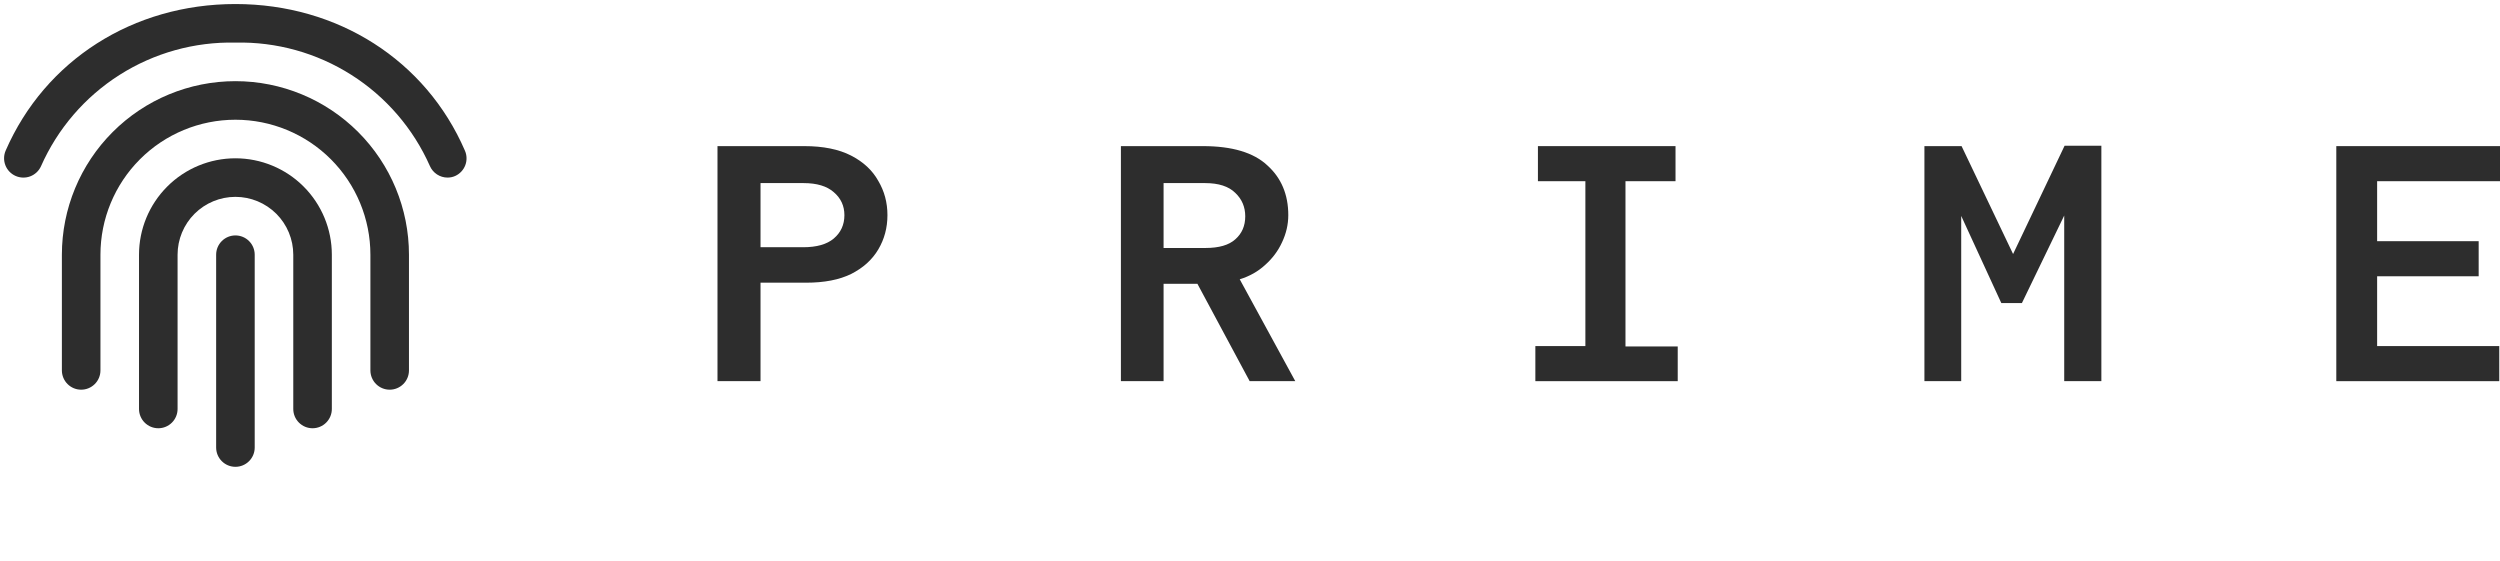
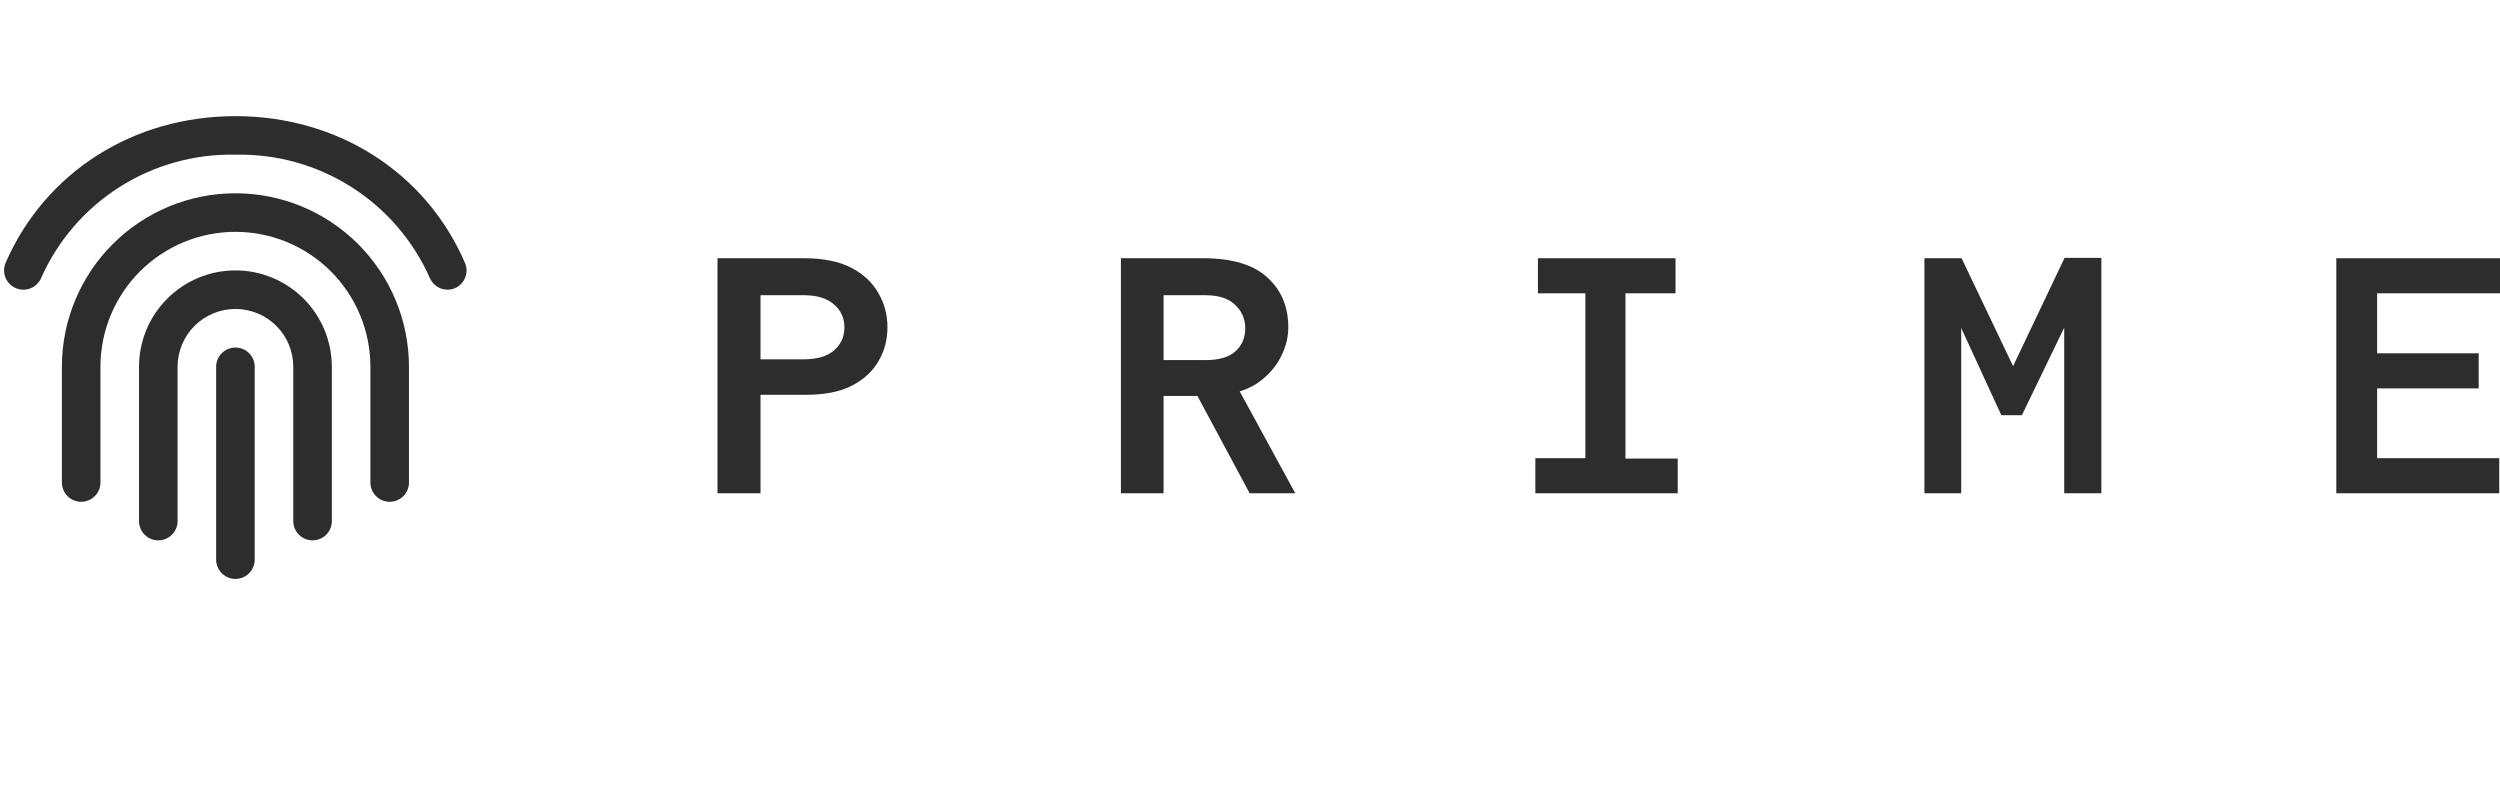
- <svg xmlns="http://www.w3.org/2000/svg" width="223" height="50" viewBox="0 0 223 50" fill="none">
+ <svg xmlns="http://www.w3.org/2000/svg" width="223" height="70" viewBox="0 0 223 50" fill="none">
  <path d="M64 34V13.034H71.744C73.429 13.034 74.818 13.314 75.912 13.875C77.005 14.436 77.815 15.188 78.34 16.13C78.887 17.05 79.16 18.07 79.16 19.192C79.16 20.314 78.887 21.335 78.34 22.255C77.793 23.175 76.984 23.904 75.912 24.442C74.862 24.958 73.527 25.216 71.908 25.216H67.839V34H64ZM67.839 22.053H71.646C72.849 22.053 73.757 21.795 74.369 21.279C75.004 20.74 75.321 20.045 75.321 19.192C75.321 18.362 75.004 17.678 74.369 17.139C73.757 16.601 72.86 16.332 71.679 16.332H67.839V22.053Z" fill="#2D2D2D" />
  <path d="M99.985 34V13.034H107.302C109.905 13.034 111.82 13.606 113.045 14.75C114.292 15.872 114.915 17.353 114.915 19.192C114.915 20.022 114.729 20.83 114.357 21.615C114.007 22.378 113.504 23.051 112.848 23.635C112.213 24.218 111.459 24.644 110.584 24.913L115.539 34H111.47L106.81 25.317H103.791V34H99.985ZM103.791 22.12H107.532C108.735 22.12 109.621 21.862 110.19 21.346C110.78 20.83 111.076 20.146 111.076 19.293C111.076 18.463 110.78 17.768 110.19 17.207C109.599 16.623 108.702 16.332 107.499 16.332H103.791V22.12Z" fill="#2D2D2D" />
  <path d="M136.954 34V30.87H141.416V16.163H137.183V13.034H149.456V16.163H144.993V30.904H149.653V34H136.954Z" fill="#2D2D2D" />
  <path d="M171.658 34V13.034H174.973L179.567 22.659L184.161 13H187.442V34H184.128V19.226L180.354 27.034H178.517L174.94 19.26V34H171.658Z" fill="#2D2D2D" />
  <path d="M208.398 34V13.034H223V16.163H212.04V21.514H221.097V24.644H212.04V30.87H222.934V34H208.398Z" fill="#2D2D2D" />
  <path d="M34.76 34.76C35.216 34.76 35.654 34.579 35.976 34.256C36.299 33.934 36.48 33.496 36.48 33.04V22.72C36.48 18.614 34.849 14.677 31.946 11.774C29.043 8.871 25.106 7.24 21 7.24C16.895 7.24 12.957 8.871 10.054 11.774C7.151 14.677 5.52 18.614 5.52 22.72V33.04C5.52 33.496 5.701 33.934 6.024 34.256C6.346 34.579 6.784 34.76 7.24 34.76C7.696 34.76 8.134 34.579 8.456 34.256C8.779 33.934 8.96 33.496 8.96 33.04V22.72C8.96 19.527 10.229 16.464 12.486 14.206C14.744 11.948 17.807 10.68 21 10.68C24.193 10.68 27.256 11.948 29.514 14.206C31.771 16.464 33.04 19.527 33.04 22.72V33.04C33.04 33.496 33.221 33.934 33.544 34.256C33.866 34.579 34.304 34.76 34.76 34.76Z" fill="#2D2D2D" />
  <path d="M27.88 38.2C28.336 38.2 28.774 38.019 29.096 37.696C29.419 37.374 29.6 36.936 29.6 36.48V22.72C29.6 20.439 28.694 18.252 27.081 16.639C25.468 15.026 23.281 14.12 21 14.12C18.719 14.12 16.532 15.026 14.919 16.639C13.306 18.252 12.4 20.439 12.4 22.72V36.48C12.4 36.936 12.581 37.374 12.904 37.696C13.226 38.019 13.664 38.2 14.12 38.2C14.576 38.2 15.014 38.019 15.336 37.696C15.659 37.374 15.84 36.936 15.84 36.48V22.72C15.84 21.352 16.384 20.039 17.351 19.071C18.319 18.104 19.631 17.56 21 17.56C22.368 17.56 23.681 18.104 24.649 19.071C25.616 20.039 26.16 21.352 26.16 22.72V36.48C26.16 36.936 26.341 37.374 26.664 37.696C26.986 38.019 27.424 38.2 27.88 38.2Z" fill="#2D2D2D" />
  <path d="M19.28 22.72V39.92C19.28 40.376 19.461 40.814 19.784 41.136C20.106 41.459 20.544 41.64 21 41.64C21.456 41.64 21.894 41.459 22.216 41.136C22.539 40.814 22.72 40.376 22.72 39.92V22.72C22.72 22.264 22.539 21.826 22.216 21.504C21.894 21.181 21.456 21 21 21C20.544 21 20.106 21.181 19.784 21.504C19.461 21.826 19.28 22.264 19.28 22.72Z" fill="#2D2D2D" />
  <path d="M1.392 15.694C1.806 15.877 2.276 15.89 2.7 15.729C3.123 15.568 3.466 15.246 3.654 14.834C5.132 11.486 7.568 8.652 10.655 6.688C13.742 4.725 17.342 3.719 21 3.8C24.655 3.717 28.253 4.719 31.34 6.678C34.427 8.637 36.865 11.466 38.346 14.808C38.48 15.114 38.7 15.375 38.98 15.558C39.259 15.742 39.586 15.839 39.92 15.84C40.157 15.842 40.392 15.792 40.608 15.694C41.02 15.506 41.342 15.163 41.503 14.74C41.664 14.316 41.652 13.846 41.468 13.432C37.977 5.365 30.125 0.36 21 0.36C11.876 0.36 4.024 5.365 0.506 13.432C0.325 13.85 0.316 14.322 0.482 14.746C0.648 15.17 0.975 15.511 1.392 15.694Z" fill="#2D2D2D" />
</svg>
